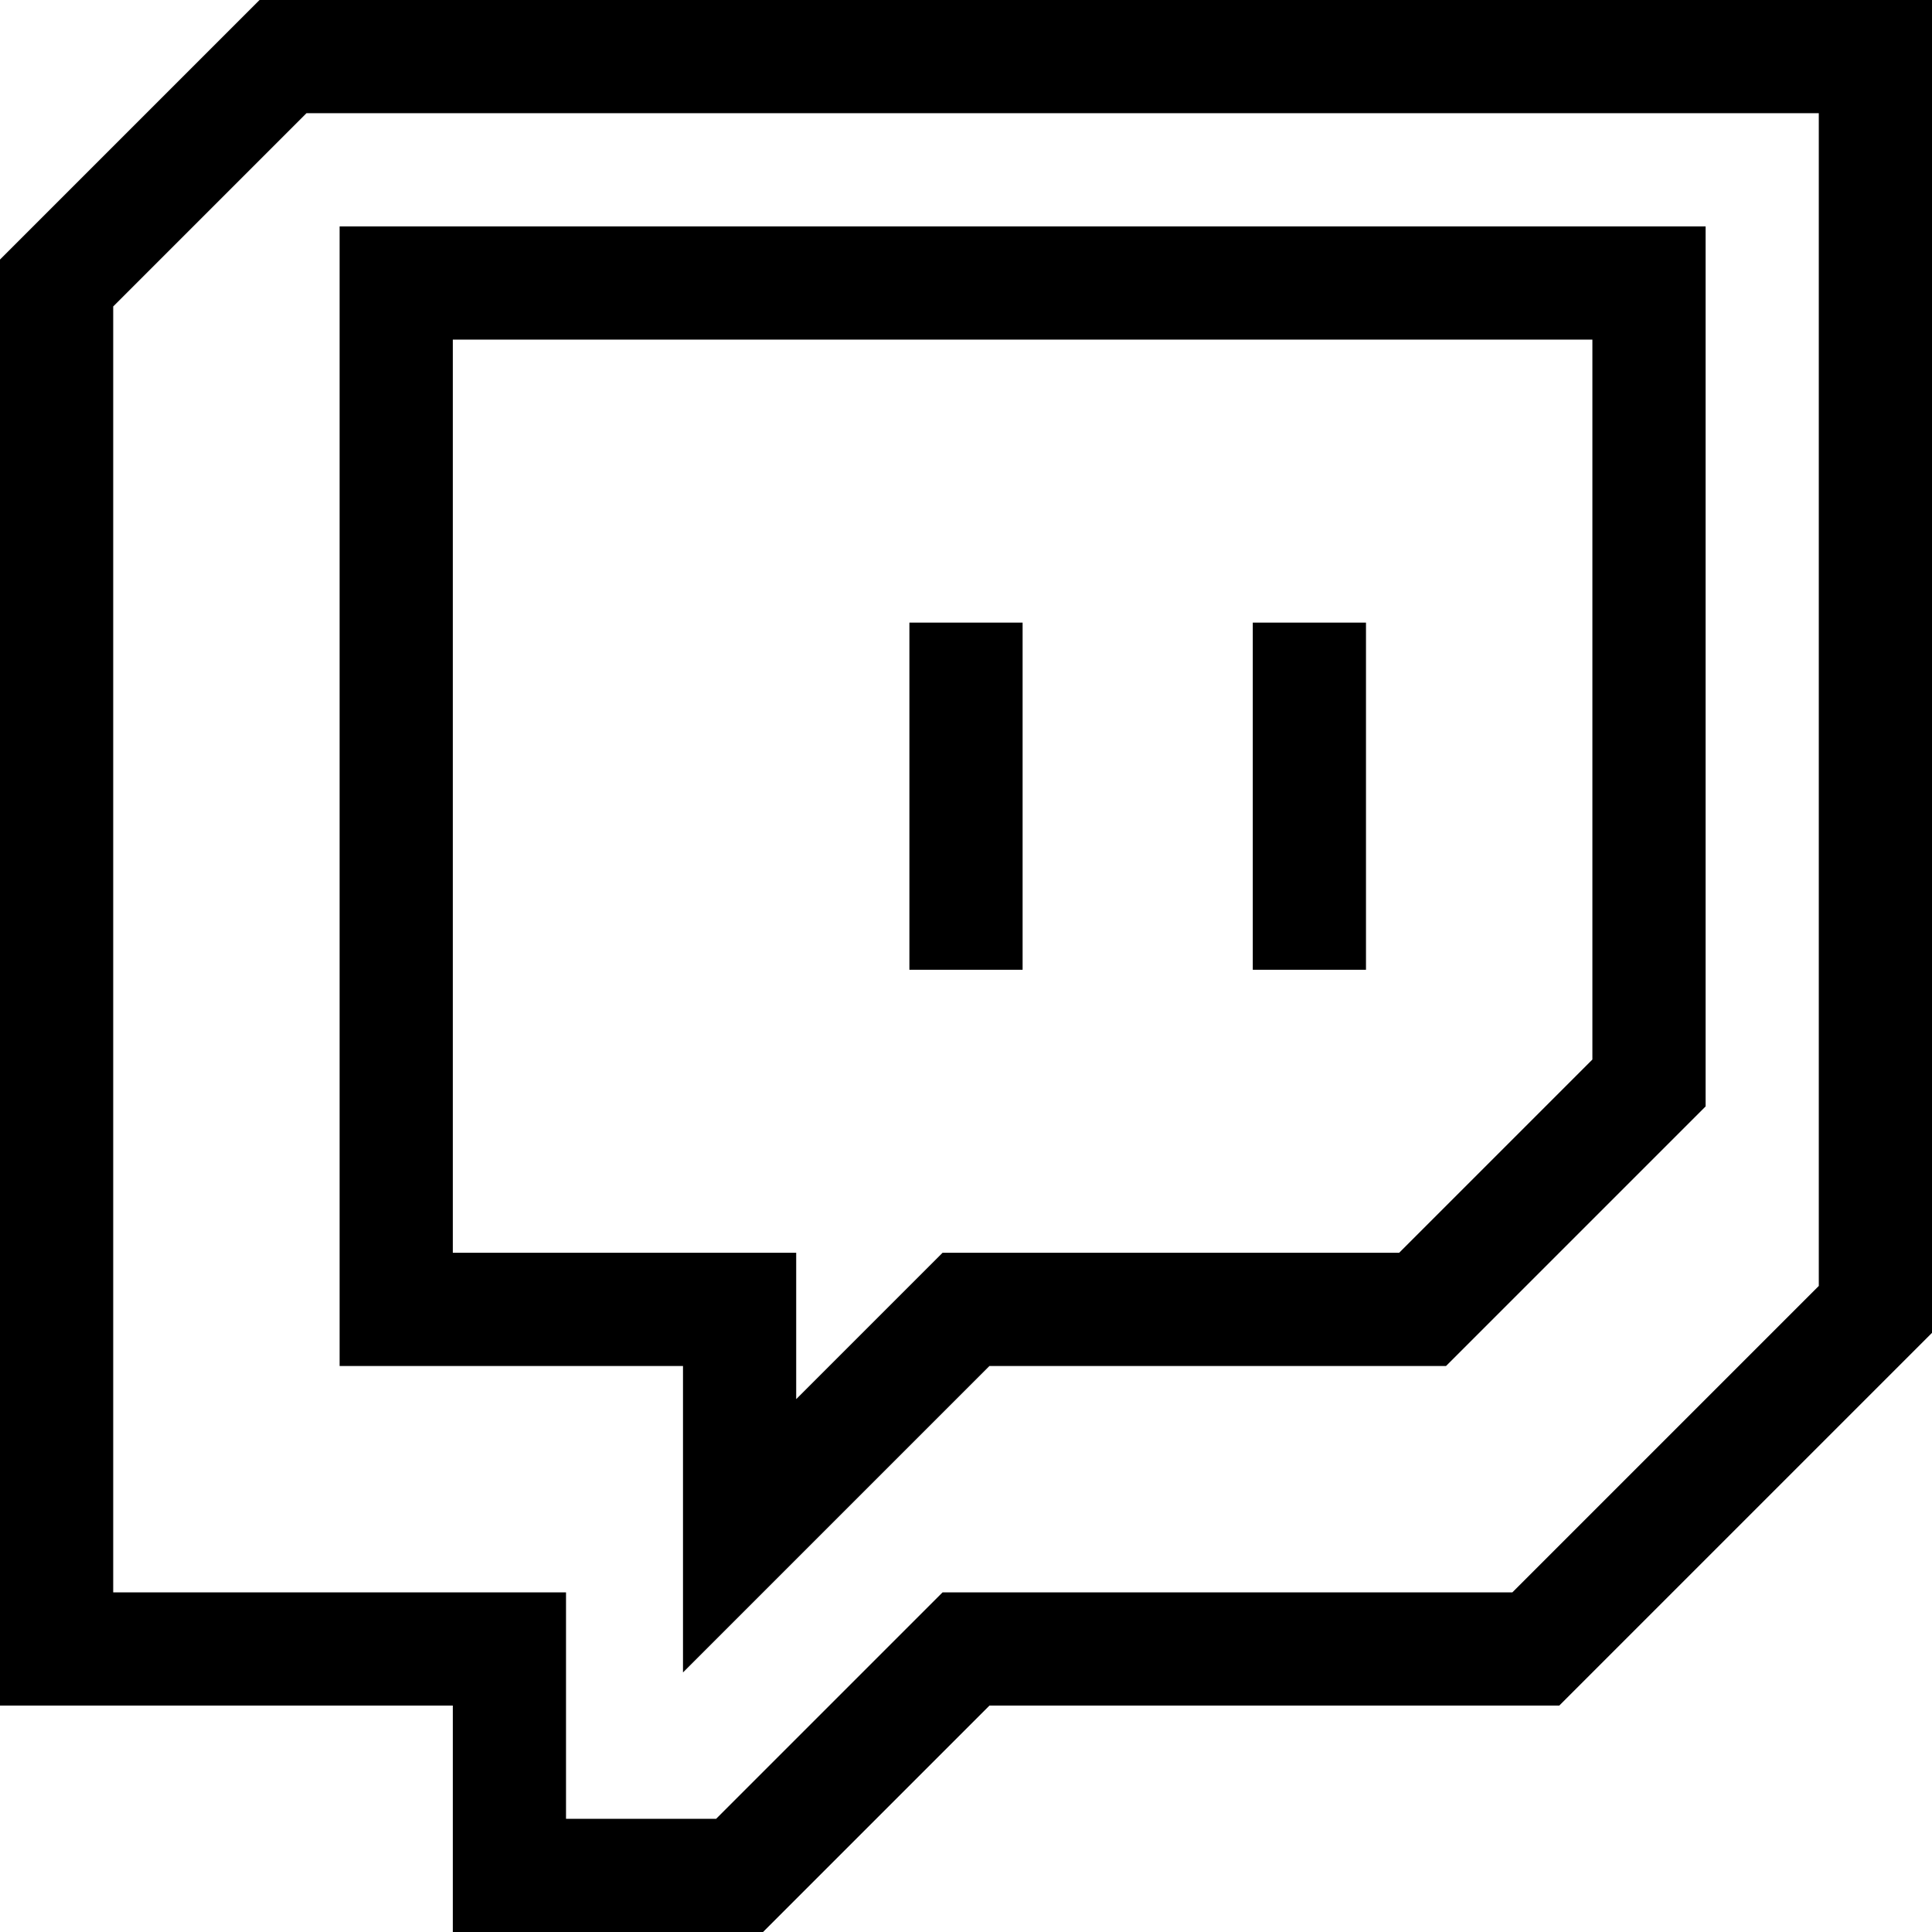
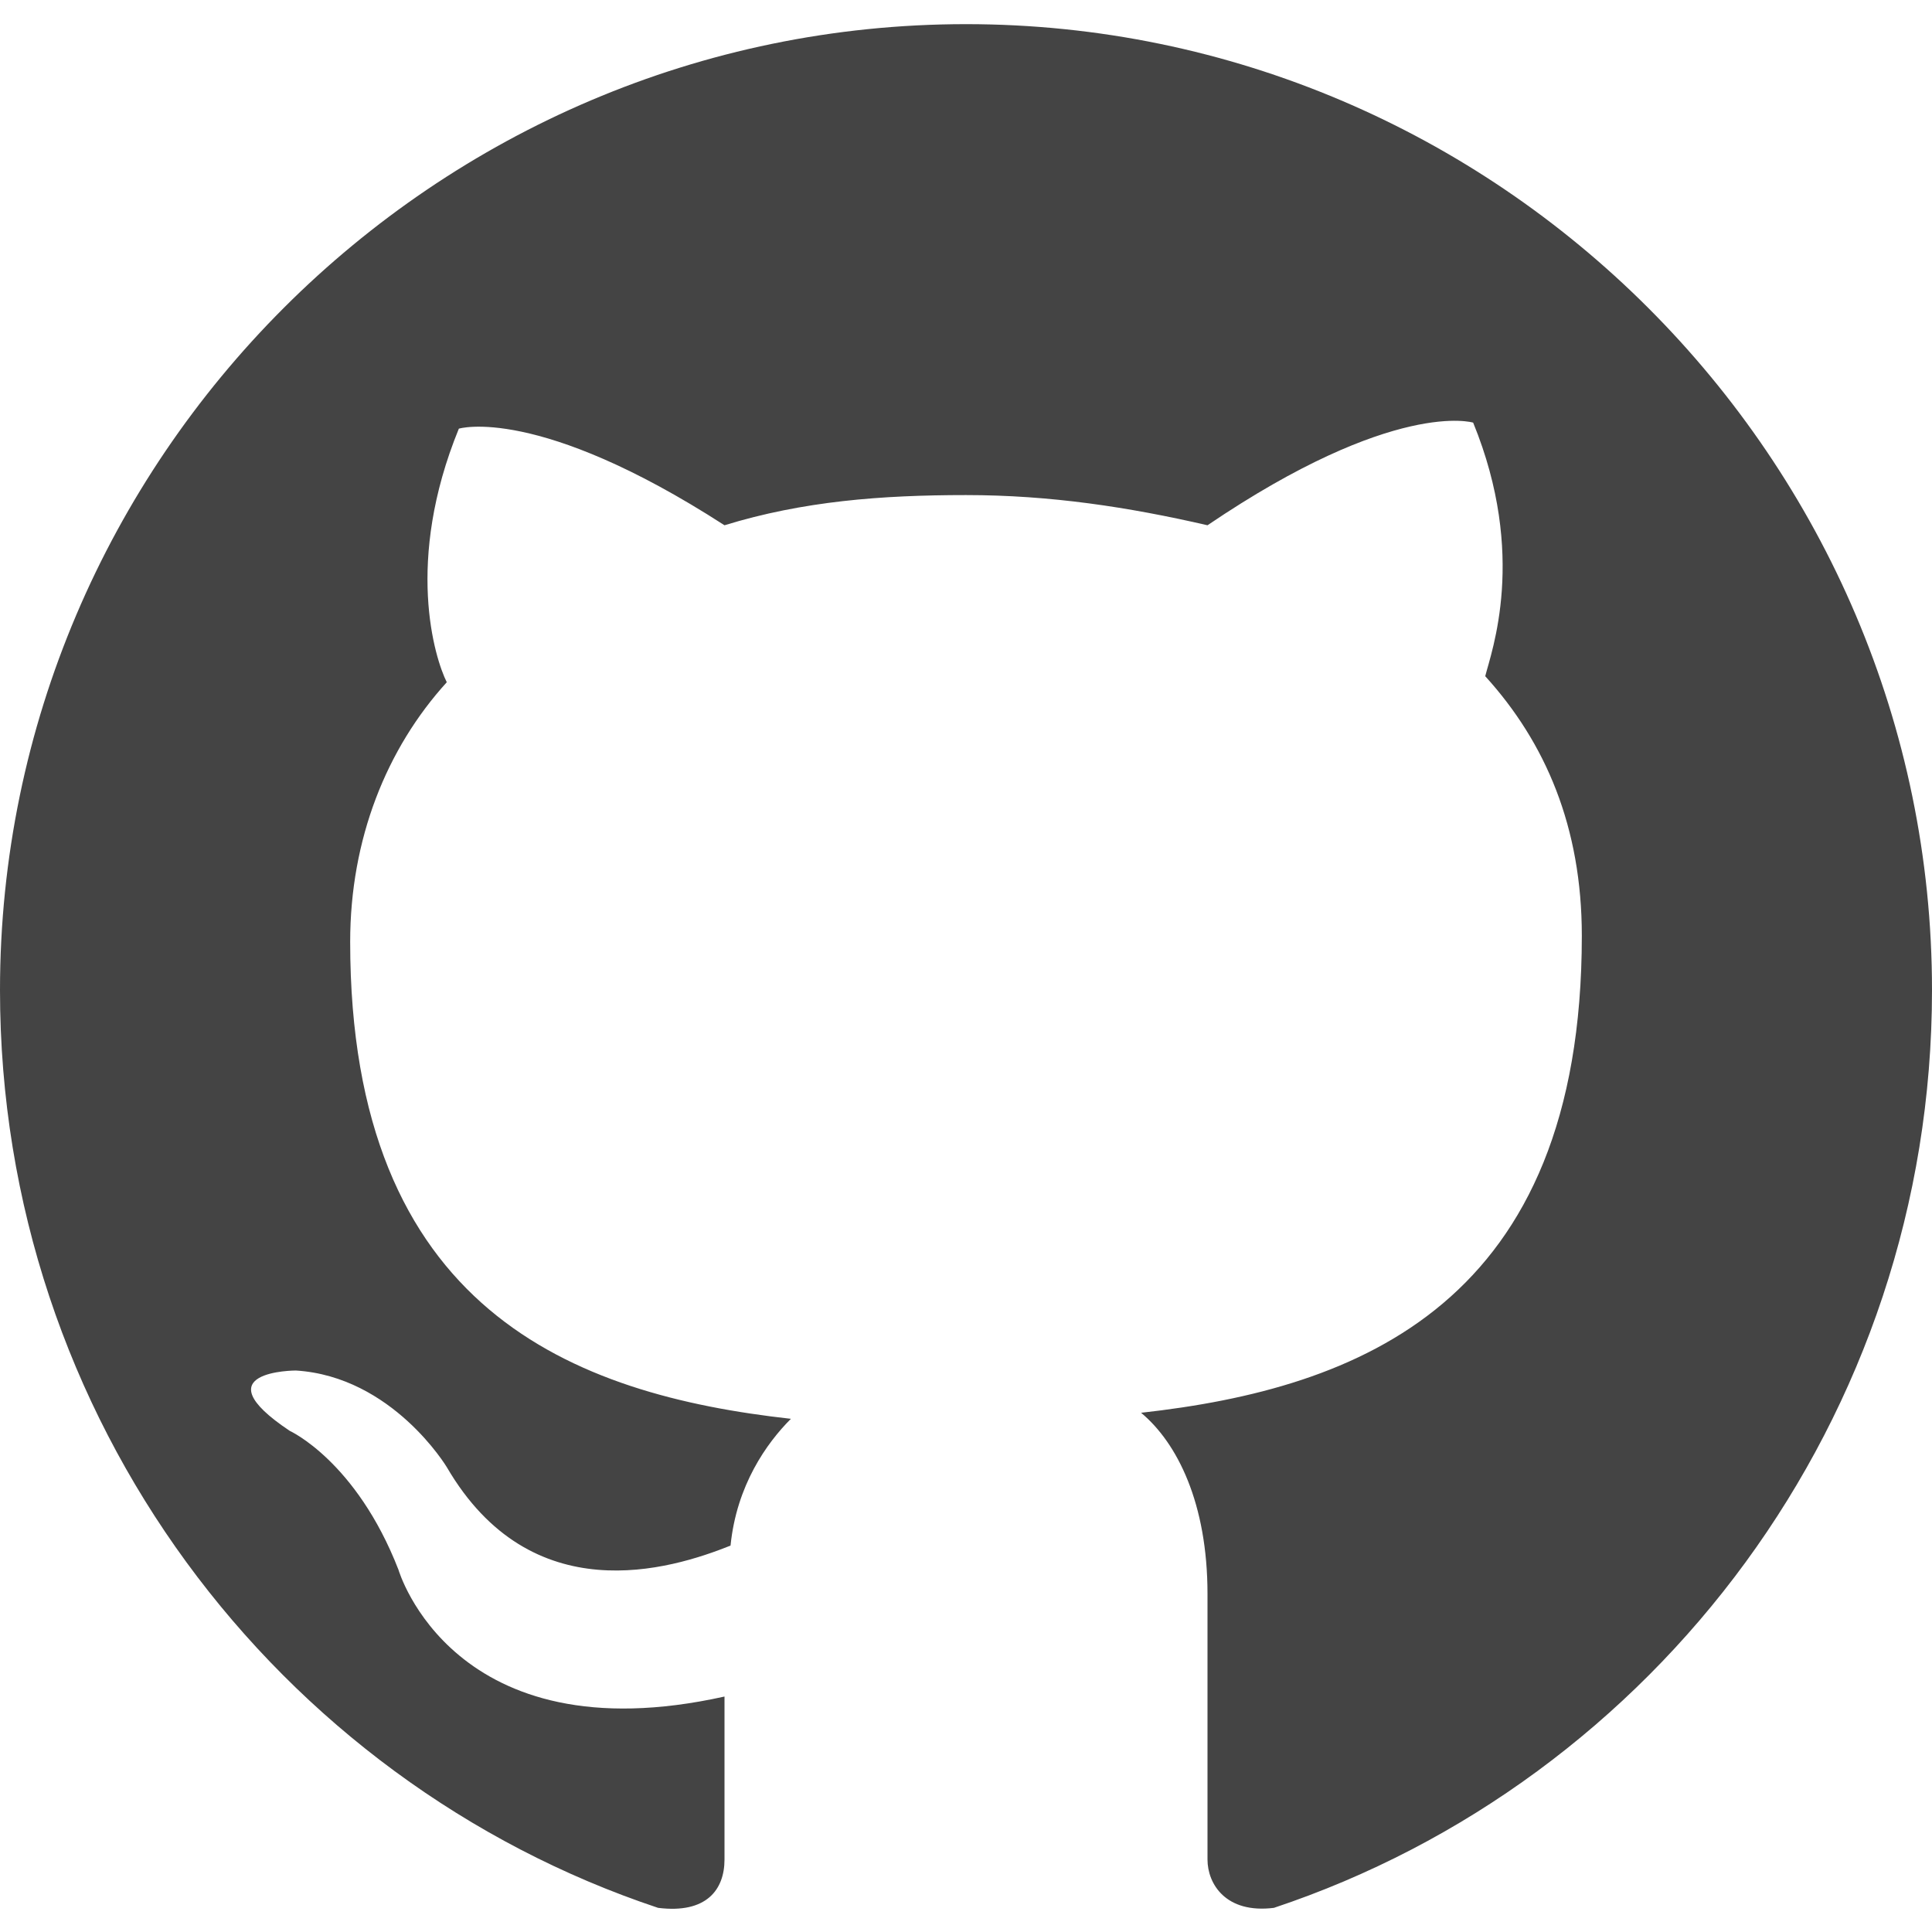
- <svg xmlns="http://www.w3.org/2000/svg" viewBox="0 0 512 512">
-   <path d="m202.215 512 60-60h151l98.785-98.785v-353.215h-443.215l-68.785 68.785v383.215h120v60zm-172.215-90v-340.785l51.215-51.215h400.785v310.785l-81.215 81.215h-151l-60 60h-39.785v-60zm0 0" />
-   <path d="m181 443.215 81.215-81.215h121l68.785-68.785v-233.215h-362v302h91zm-61-111.215v-242h302v190.785l-51.215 51.215h-121l-38.785 38.785v-38.785zm0 0" />
-   <path d="m241 165h30v92h-30zm0 0" />
-   <path d="m332 165h30v92h-30zm0 0" />
+ <svg xmlns="http://www.w3.org/2000/svg" version="1.1" id="Layer_1" x="0px" y="0px" width="32px" height="32px" viewBox="0 0 32 32" enable-background="new 0 0 32 32" xml:space="preserve">
+   <path fill-rule="evenodd" clip-rule="evenodd" fill="#444444" d="M16,0.4c-8.8,0-16,7.2-16,16c0,7.1,4.6,13.1,10.9,15.2  c0.8,0.1,1.1-0.3,1.1-0.8c0-0.4,0-1.4,0-2.7c-4.5,1-5.4-2.1-5.4-2.1c-0.7-1.8-1.8-2.3-1.8-2.3c-1.5-1,0.1-1,0.1-1  c1.6,0.1,2.5,1.6,2.5,1.6c1.4,2.4,3.7,1.7,4.7,1.3c0.1-1,0.6-1.7,1-2.1c-3.6-0.4-7.3-1.8-7.3-7.9c0-1.7,0.6-3.2,1.6-4.3  c-0.2-0.4-0.7-2,0.2-4.2c0,0,1.3-0.4,4.4,1.6c1.3-0.4,2.6-0.5,4-0.5c1.4,0,2.7,0.2,4,0.5C23.1,6.6,24.4,7,24.4,7  c0.9,2.2,0.3,3.8,0.2,4.2c1,1.1,1.6,2.5,1.6,4.3c0,6.1-3.7,7.5-7.3,7.9c0.6,0.5,1.1,1.5,1.1,3c0,2.1,0,3.9,0,4.4  c0,0.4,0.3,0.9,1.1,0.8C27.4,29.5,32,23.5,32,16.4C32,7.6,24.8,0.4,16,0.4z" />
</svg>
